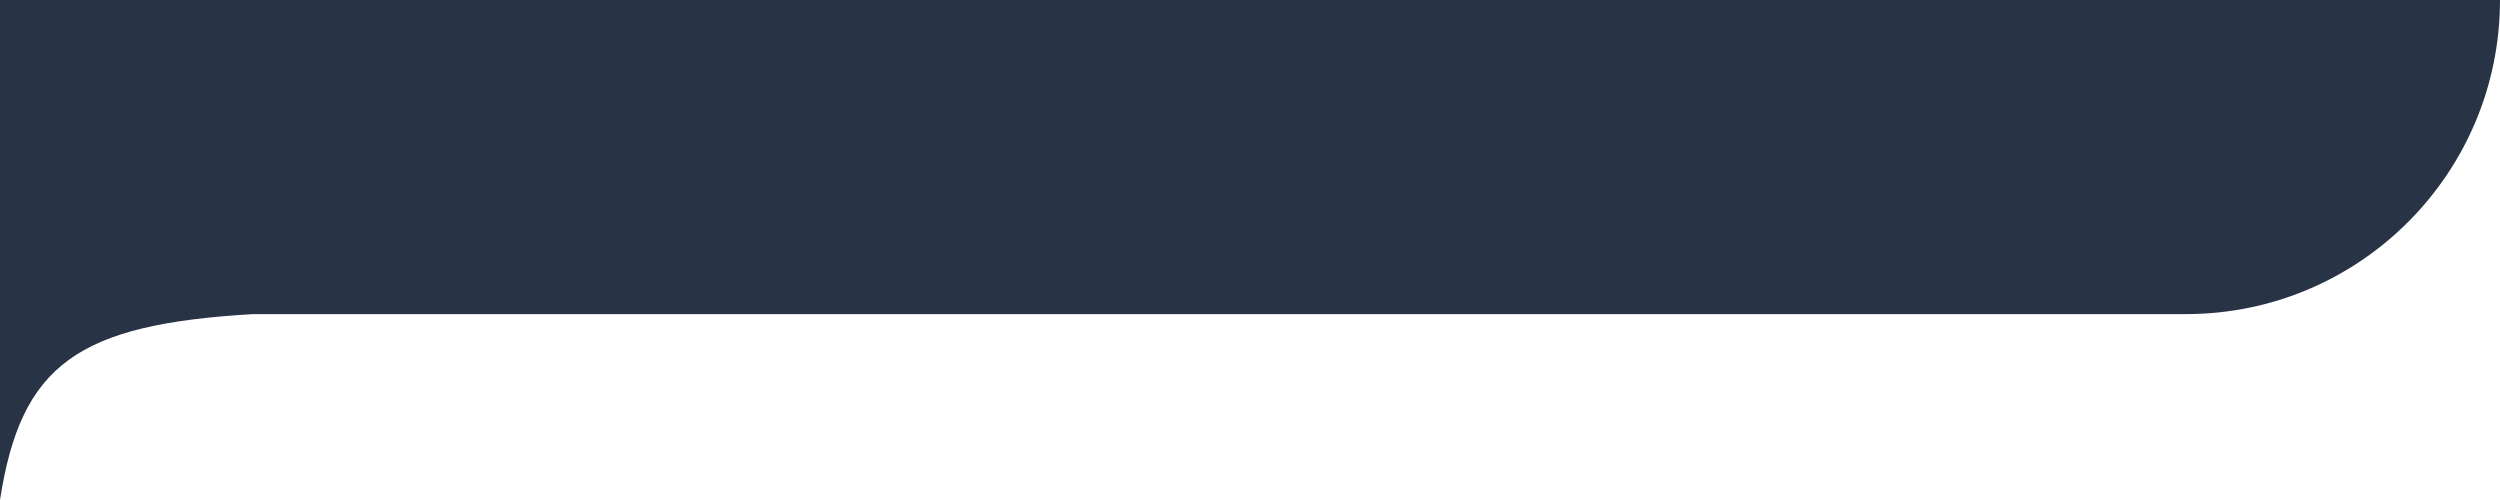
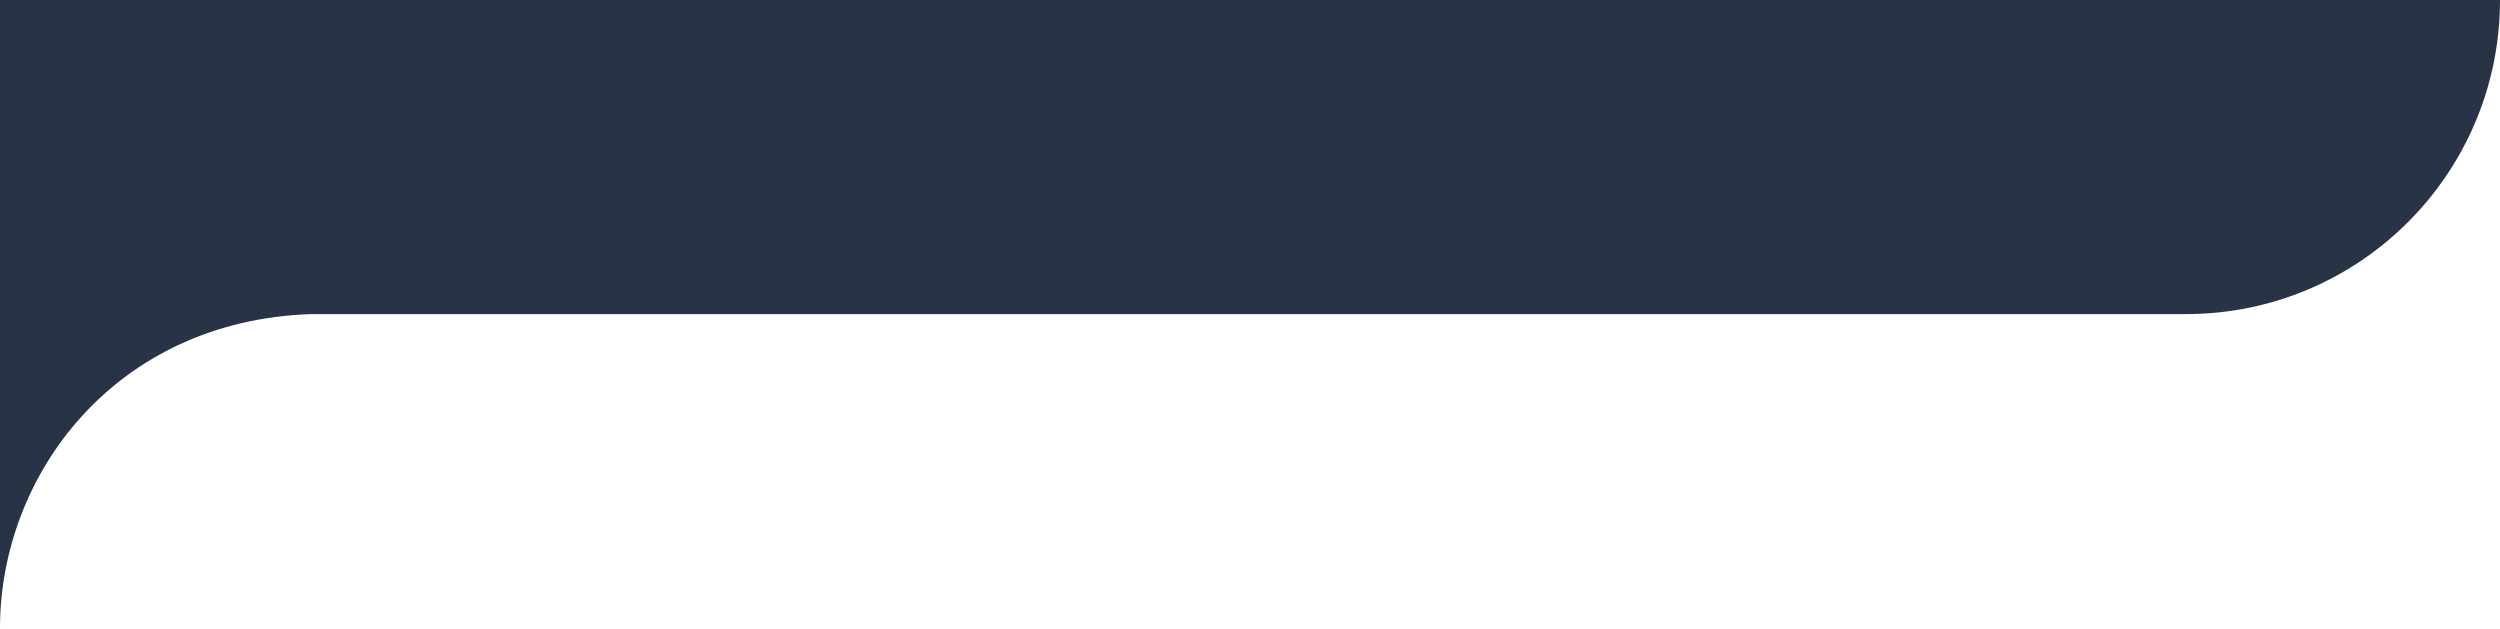
- <svg xmlns="http://www.w3.org/2000/svg" width="390" height="78" viewBox="0 0 390 78" fill="none">
-   <path d="M0 78C3.269 56.78 12.176 50.59 39.5 49H341C368.062 49 390 27.062 390 0H0V78Z" fill="#283445" />
+ <svg xmlns="http://www.w3.org/2000/svg" width="390" height="98" viewBox="0 0 390 98" fill="none">
+   <path d="M0 98C0 74 18 50 48.541 49H341C368.062 49 390 27.062 390 0H0V98Z" fill="#283445" />
</svg>
